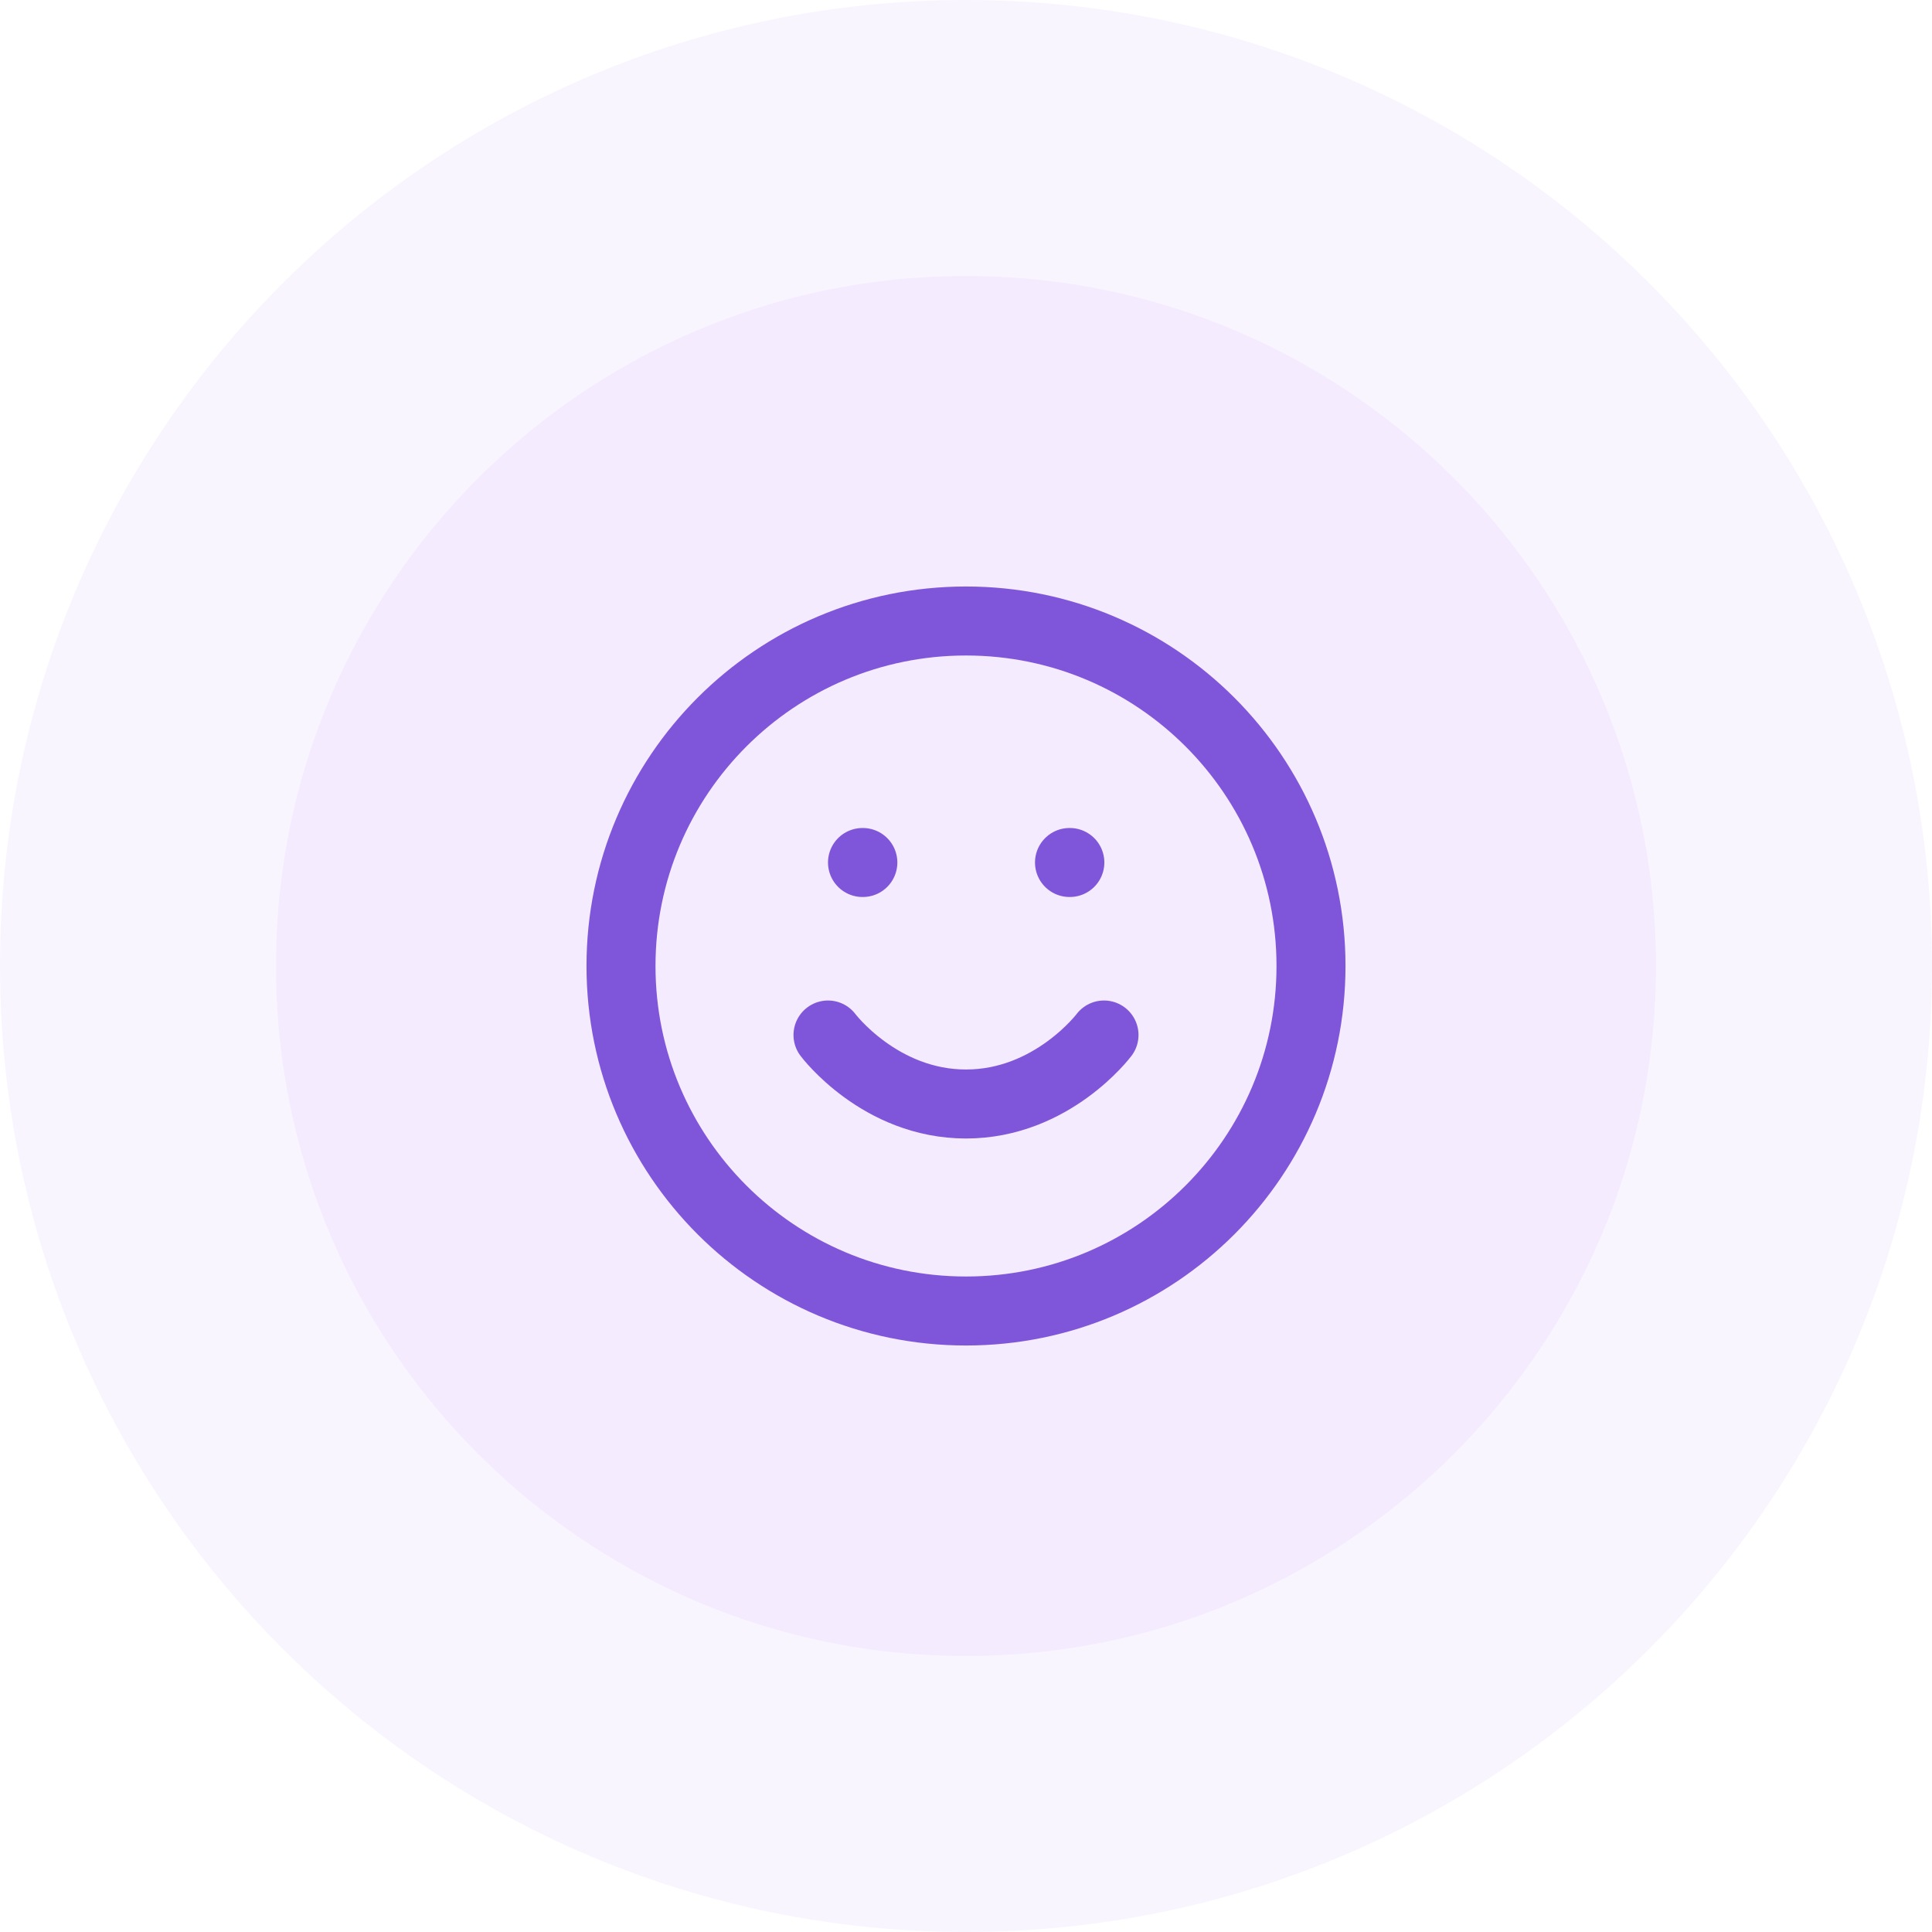
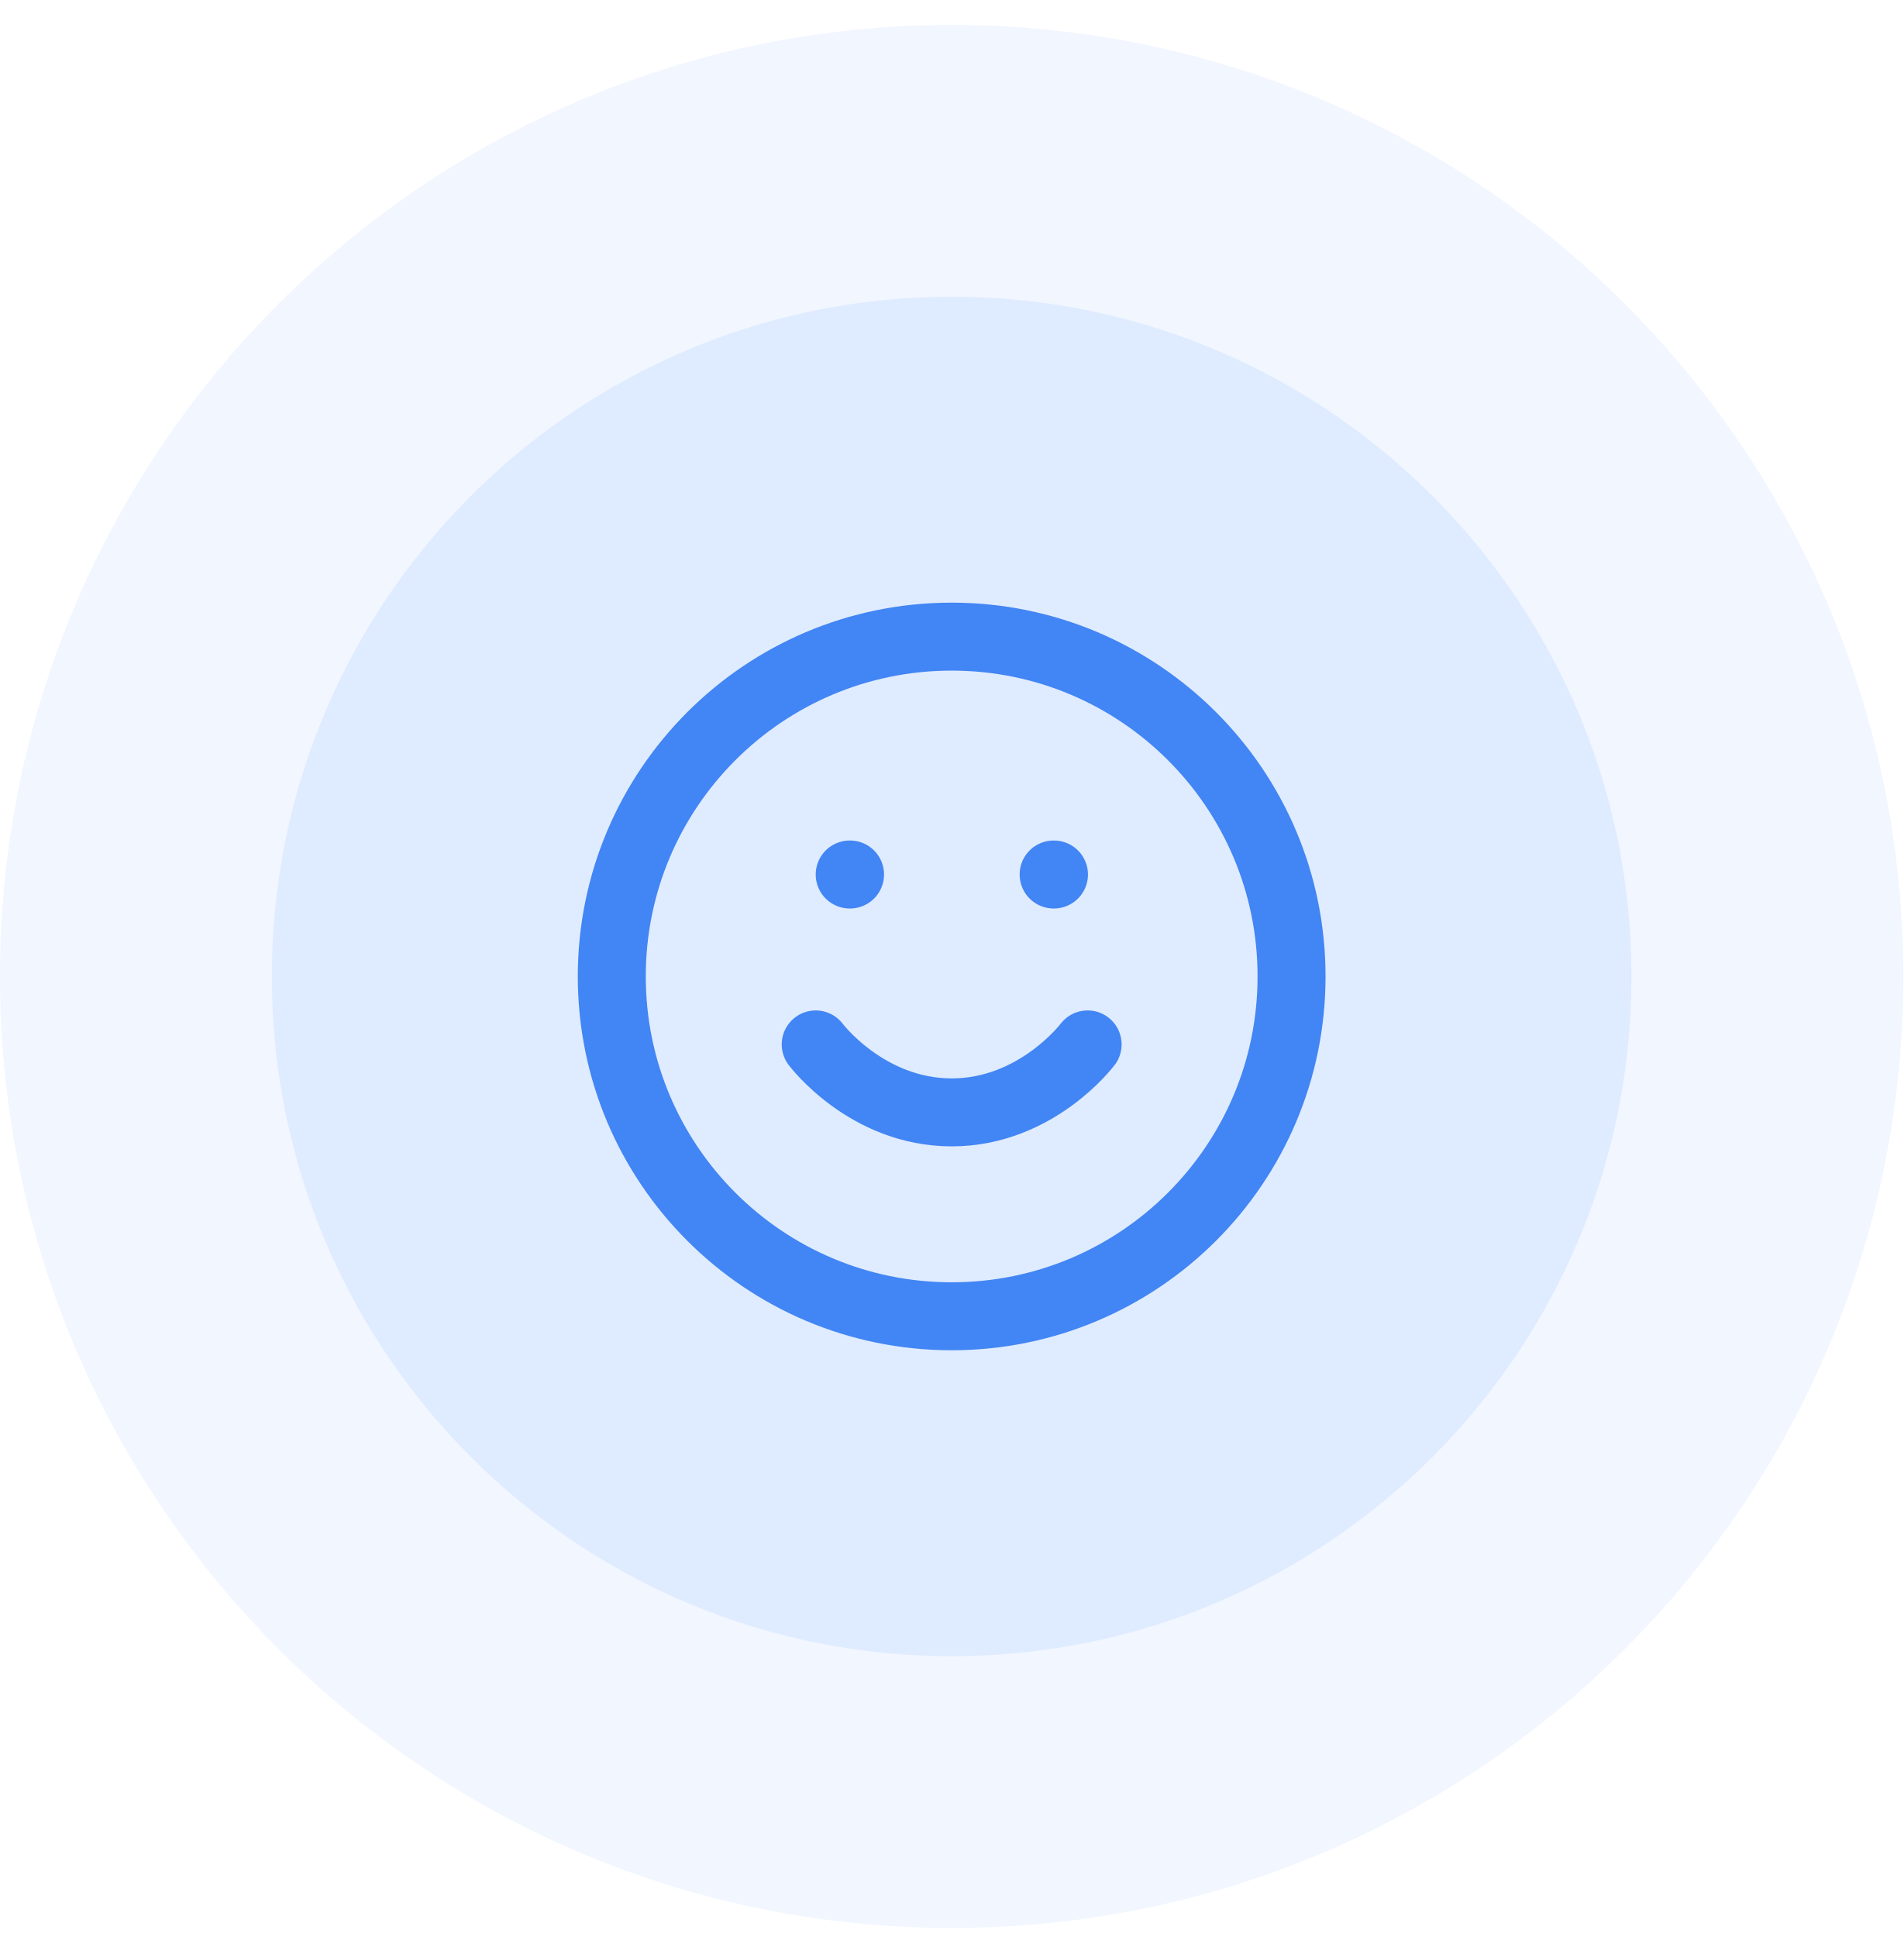
- <svg xmlns="http://www.w3.org/2000/svg" width="56" height="56" viewBox="0 0 56 56" fill="none">
-   <rect x="4" y="4" width="48" height="48" rx="24" fill="#F4EBFF" />
-   <rect x="4" y="4" width="48" height="48" rx="24" stroke="#F9F5FF" stroke-width="8" />
-   <path d="M24 30C24 30 25.5 32 28 32C30.5 32 32 30 32 30M25 25H25.01M31 25H31.01M38 28C38 33.523 33.523 38 28 38C22.477 38 18 33.523 18 28C18 22.477 22.477 18 28 18C33.523 18 38 22.477 38 28Z" stroke="#7F56D9" stroke-width="2" stroke-linecap="round" stroke-linejoin="round" />
+ <svg xmlns="http://www.w3.org/2000/svg" width="56" height="57" viewBox="0 0 56 57" fill="none">
+   <rect x="4" y="4.734" width="48" height="48" rx="24" fill="#DFEBFF" />
+   <rect x="4" y="4.734" width="48" height="48" rx="24" stroke="#F1F6FF" stroke-width="8" />
+   <path d="M24 30.734C24 30.734 25.5 32.734 28 32.734C30.5 32.734 32 30.734 32 30.734M25 25.734H25.01M31 25.734H31.01M38 28.734C38 34.257 33.523 38.734 28 38.734C22.477 38.734 18 34.257 18 28.734C18 23.212 22.477 18.734 28 18.734C33.523 18.734 38 23.212 38 28.734Z" stroke="#4285F4" stroke-width="2" stroke-linecap="round" stroke-linejoin="round" />
</svg>
